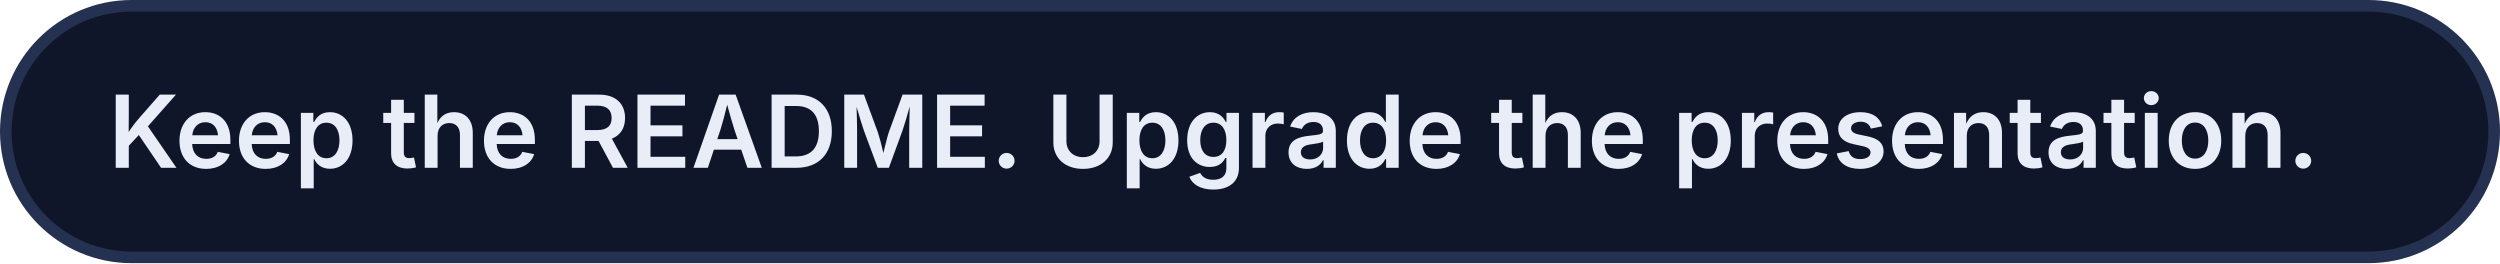
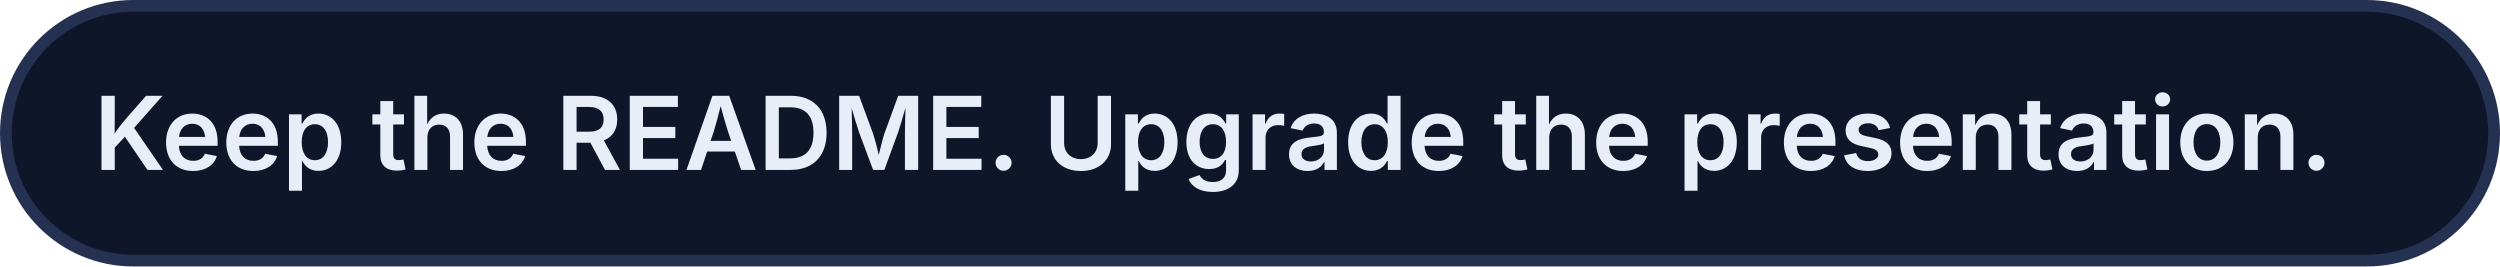
- <svg xmlns="http://www.w3.org/2000/svg" width="323" height="34" viewBox="0 0 323 34" role="img" aria-label="Keep the README. Upgrade the presentation." data-readme-component="button">
+ <svg xmlns="http://www.w3.org/2000/svg" width="319" height="34" viewBox="0 0 319 34" role="img" aria-label="Keep the README. Upgrade the presentation." data-readme-component="button">
  <defs>
    <linearGradient id="kb" x2="1" y2="0">
      <stop stop-color="#8b5cf6" />
      <stop offset=".55" stop-color="#6366f1" />
      <stop offset="1" stop-color="#22d3ee" />
    </linearGradient>
    <linearGradient id="kbd" x2="1" y2="1">
      <stop stop-color="#8b5cf6" />
      <stop offset=".55" stop-color="#6366f1" />
      <stop offset="1" stop-color="#22d3ee" />
    </linearGradient>
  </defs>
  <style>text{font-family:'Segoe UI',-apple-system,BlinkMacSystemFont,'Helvetica Neue',Inter,Arial,sans-serif}@media (prefers-reduced-motion:reduce){*{animation:none!important}}</style>
  <clipPath id="pill">
-     <rect width="323" height="34" rx="17" />
+     <rect width="319" height="34" rx="17" />
  </clipPath>
-   <rect x=".75" y=".75" width="321.5" height="32.5" rx="16.25" fill="#10162a" stroke="#253150" stroke-width="1.5" />
-   <path d="M17 33.25h289" stroke="url(#kb)" stroke-width="1.5" opacity=".7" />
-   <text x="14" y="21.68" font-size="13" font-weight="600" fill="#e8edf7" text-anchor="start">Keep the README. Upgrade the presentation.</text>
+   <rect x=".75" y=".75" width="317.5" height="32.5" rx="16.25" fill="#10162a" stroke="#253150" stroke-width="1.5" />
+   <path d="M17 33.25h285" stroke="url(#kb)" stroke-width="1.5" opacity=".7" />
+   <text x="12" y="21.68" font-size="13" font-weight="600" fill="#e8edf7" text-anchor="start">Keep the README. Upgrade the presentation.</text>
</svg>
